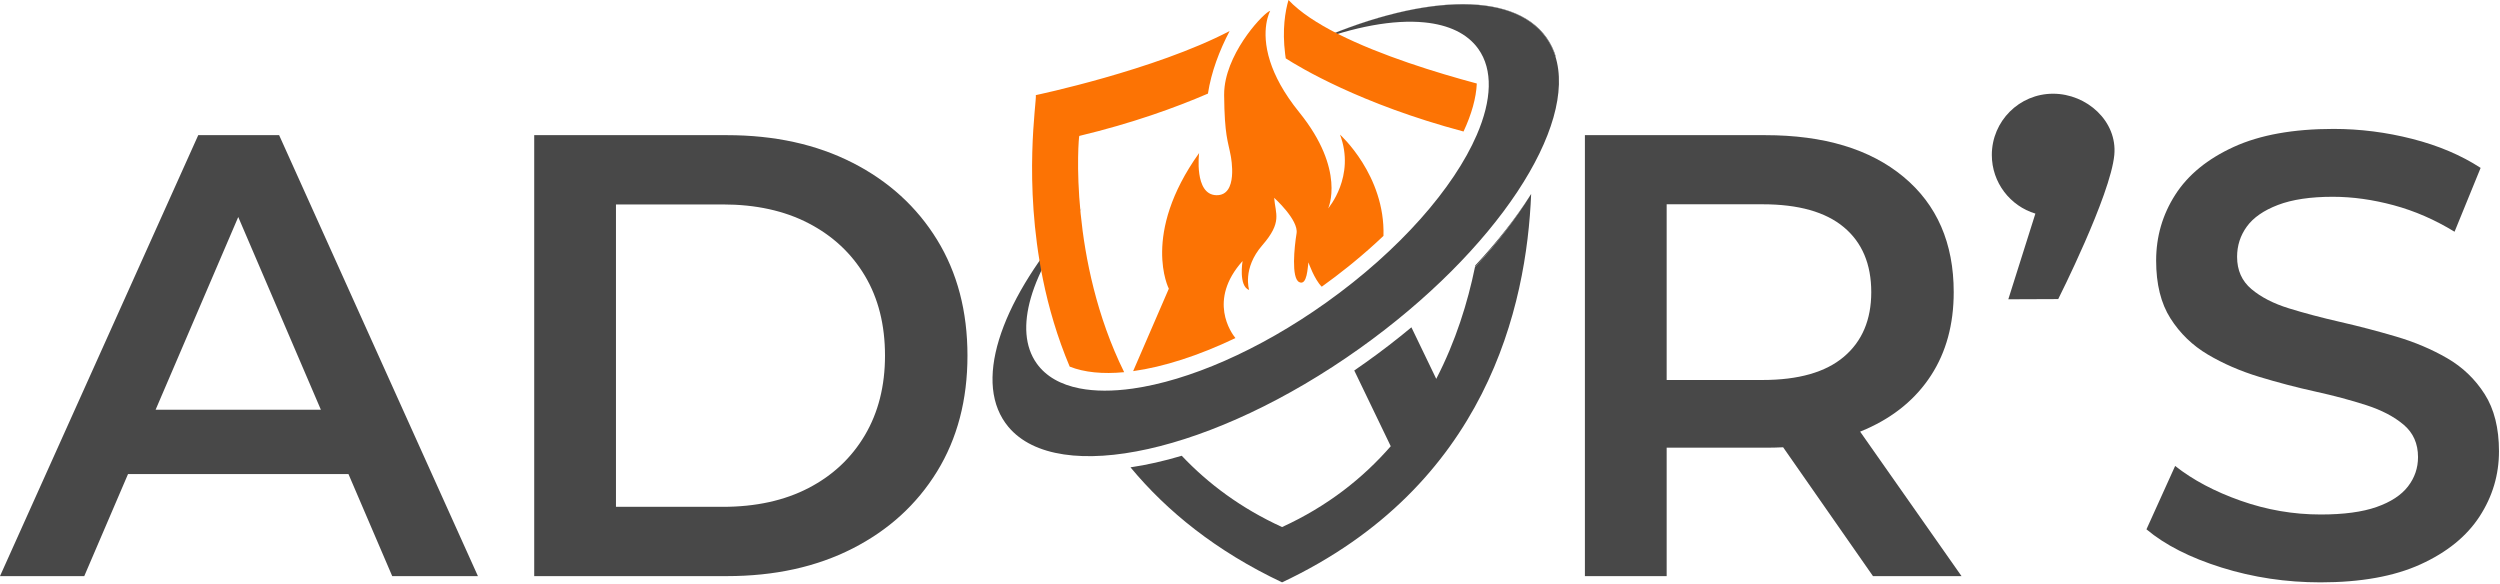
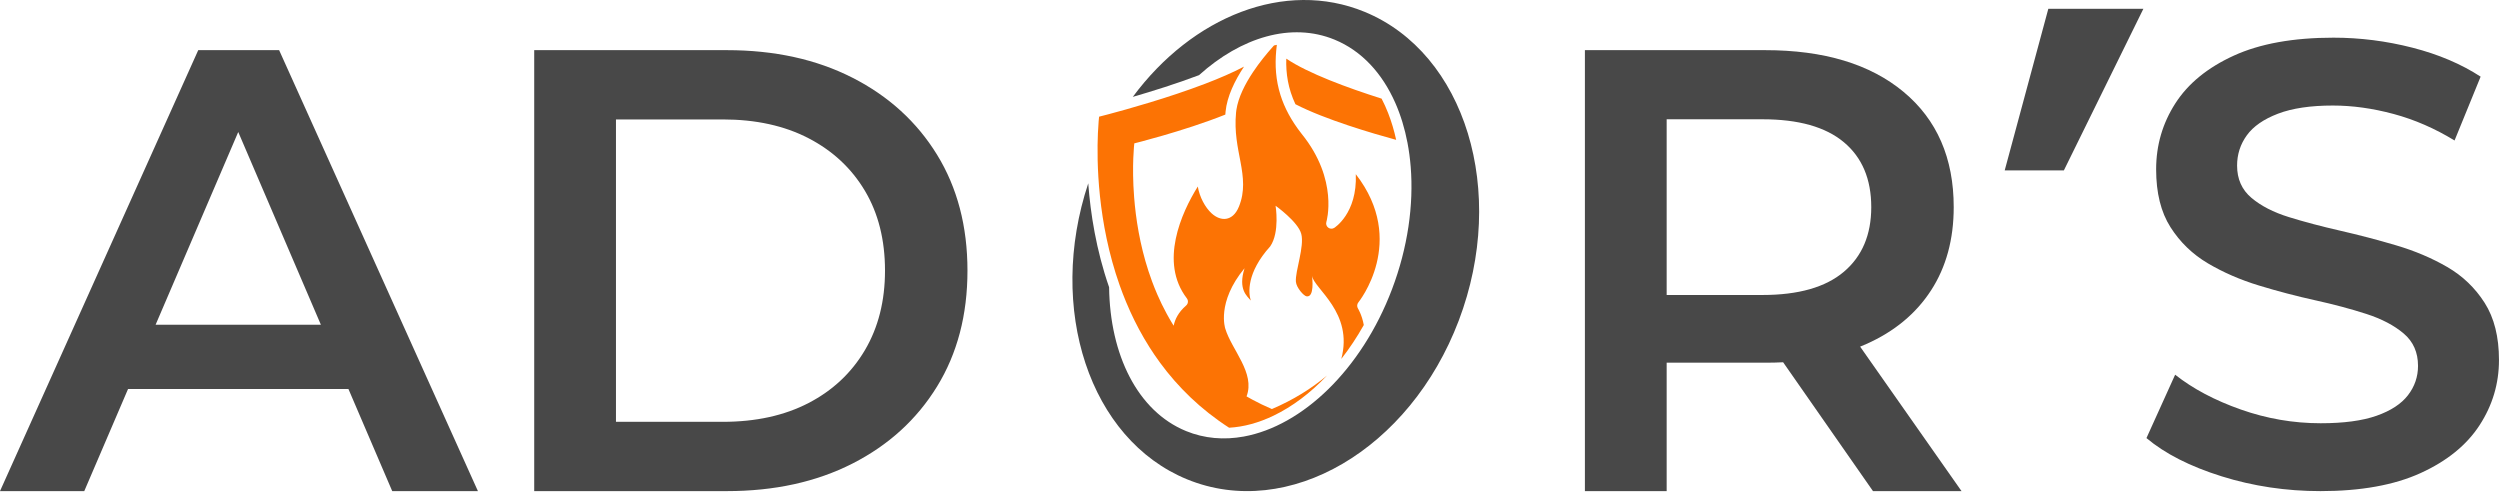
- <svg xmlns="http://www.w3.org/2000/svg" width="100%" height="100%" viewBox="0 0 1980 462" version="1.1" xml:space="preserve" style="fill-rule:evenodd;clip-rule:evenodd;stroke-linejoin:round;stroke-miterlimit:2;">
-   <g transform="matrix(1,0,0,1,-260.4742,-1755.774)">
-     <g transform="matrix(1,0,0,1,103,345)">
-       <g transform="matrix(3.038994,0,0,1.24729,-481.2277,-662.1963)">
-         <path d="M243.536,1962.981L232.129,2027.8L210.169,2027.8L261.834,1747.8L282.912,1747.8L334.721,2027.8L312.386,2027.8L300.979,1962.981L243.536,1962.981ZM293.793,1922.144L272.258,1799.771L250.723,1922.144L293.793,1922.144Z" style="fill:rgb(72,72,72);" />
-         <path d="M349.392,2027.8L349.392,1747.8L399.6,1747.8C412.024,1747.8 422.94,1753.641 432.347,1765.322C441.755,1777.003 449.099,1793.302 454.381,1814.219C459.662,1835.135 462.303,1859.662 462.303,1887.8C462.303,1915.904 459.662,1940.423 454.381,1961.356C449.099,1982.29 441.755,1998.597 432.347,2010.278C422.94,2021.959 412.024,2027.8 399.6,2027.8L349.392,2027.8ZM370.698,1983.806L398.528,1983.806C407.145,1983.806 414.602,1979.821 420.899,1971.85C427.195,1963.879 432.089,1952.689 435.578,1938.278C439.068,1923.868 440.812,1907.042 440.812,1887.8C440.812,1868.292 439.068,1851.399 435.578,1837.122C432.089,1822.845 427.195,1811.721 420.899,1803.75C414.602,1795.779 407.145,1791.794 398.528,1791.794L370.698,1791.794L370.698,1983.806Z" style="fill:rgb(72,72,72);fill-rule:nonzero;" />
-         <path d="M644.521,1946.256L644.521,2027.8L623.214,2027.8L623.214,1747.8L670.18,1747.8C685.515,1747.8 697.54,1756.628 706.257,1774.284C714.973,1791.941 719.331,1816.34 719.331,1847.481C719.331,1867.919 717.364,1885.531 713.43,1900.319C709.496,1915.106 703.878,1926.459 696.577,1934.378C696.04,1934.961 695.495,1935.522 694.942,1936.062L721.366,2027.8L698.292,2027.8L674.876,1945.988C673.414,1946.167 671.919,1946.256 670.393,1946.256L644.521,1946.256ZM644.521,1903.263L669.503,1903.263C678.867,1903.263 685.932,1898.356 690.696,1888.544C695.461,1878.731 697.843,1865.044 697.843,1847.481C697.843,1829.685 695.461,1815.939 690.696,1806.241C685.932,1796.543 678.867,1791.694 669.503,1791.694L644.521,1791.694L644.521,1903.263Z" style="fill:rgb(72,72,72);" />
-         <g transform="matrix(0.787919,0.694214,-0.105279,0.709343,347.5222,19.38141)">
-           <path d="M737.43,1785.167C729.258,1786.367 721.41,1773.104 718.485,1751.212C714.91,1724.457 720.034,1694.879 729.92,1685.204C739.806,1675.529 751.673,1688.609 754.31,1716.151C757.476,1749.224 753.147,1846.303 753.147,1846.303L738.572,1860.743L737.43,1785.167Z" style="fill:rgb(72,72,72);" />
+ <svg xmlns="http://www.w3.org/2000/svg" width="100%" height="100%" viewBox="0 0 1980 389" version="1.1" xml:space="preserve" style="fill-rule:evenodd;clip-rule:evenodd;stroke-linejoin:round;stroke-miterlimit:2;">
+   <g transform="matrix(1,0,0,1,-162.5824,-1782.02)">
+     <g>
+       <g>
+         <g transform="matrix(3.038994,0,0,1.24729,-476.1195,-358.2736)">
+           <path d="M243.536,1962.981L232.129,2027.8L210.169,2027.8L261.834,1747.8L282.912,1747.8L334.721,2027.8L312.386,2027.8L300.979,1962.981L243.536,1962.981ZM293.793,1922.144L272.258,1799.771L250.723,1922.144L293.793,1922.144Z" style="fill:rgb(72,72,72);" />
        </g>
-         <path d="M814.918,2031.763C805.954,2031.763 797.365,2028.631 789.153,2022.369C780.941,2016.106 774.411,2008.013 769.563,1998.087L777.038,1957.844C781.652,1966.74 787.348,1974.101 794.127,1979.928C800.906,1985.755 807.851,1988.669 814.962,1988.669C820.969,1988.669 825.826,1987.082 829.533,1983.909C833.24,1980.736 835.967,1976.391 837.715,1970.872C839.463,1965.353 840.336,1959.138 840.336,1952.225C840.336,1943.675 839.092,1936.83 836.603,1931.691C834.114,1926.551 830.862,1922.401 826.847,1919.241C822.833,1916.08 818.391,1913.193 813.523,1910.578C808.654,1907.964 803.782,1904.848 798.906,1901.231C794.031,1897.615 789.586,1892.914 785.572,1887.128C781.559,1881.343 778.307,1873.682 775.818,1864.147C773.329,1854.611 772.085,1842.377 772.085,1827.444C772.085,1812.198 773.749,1798.254 777.077,1785.612C780.404,1772.971 785.488,1762.848 792.327,1755.244C799.165,1747.64 807.828,1743.838 818.314,1743.838C825.227,1743.838 832.078,1745.954 838.868,1750.188C845.658,1754.421 851.586,1760.554 856.651,1768.587L849.856,1809.125C844.736,1801.496 839.45,1795.89 833.999,1792.306C828.548,1788.723 823.258,1786.931 818.13,1786.931C812.312,1786.931 807.546,1788.66 803.831,1792.119C800.117,1795.577 797.414,1800.148 795.722,1805.831C794.029,1811.515 793.183,1817.931 793.183,1825.081C793.183,1833.594 794.428,1840.411 796.917,1845.534C799.406,1850.657 802.657,1854.732 806.671,1857.759C810.685,1860.786 815.129,1863.657 820.005,1866.372C824.88,1869.086 829.752,1872.194 834.621,1875.694C839.49,1879.194 843.932,1883.778 847.946,1889.447C851.961,1895.116 855.212,1902.709 857.701,1912.228C860.19,1921.747 861.435,1933.84 861.435,1948.506C861.435,1963.485 859.747,1977.295 856.371,1989.934C852.996,2002.574 847.868,2012.705 840.988,2020.328C834.108,2027.951 825.418,2031.763 814.918,2031.763Z" style="fill:rgb(72,72,72);fill-rule:nonzero;" />
+         <g transform="matrix(3.038994,0,0,1.24729,-476.1195,-358.2736)">
+           <path d="M349.392,2027.8L349.392,1747.8L399.6,1747.8C412.024,1747.8 422.94,1753.641 432.347,1765.322C441.755,1777.003 449.099,1793.302 454.381,1814.219C459.662,1835.135 462.303,1859.662 462.303,1887.8C462.303,1915.904 459.662,1940.423 454.381,1961.356C449.099,1982.29 441.755,1998.597 432.347,2010.278C422.94,2021.959 412.024,2027.8 399.6,2027.8L349.392,2027.8ZM370.698,1983.806L398.528,1983.806C407.145,1983.806 414.602,1979.821 420.899,1971.85C427.195,1963.879 432.089,1952.689 435.578,1938.278C439.068,1923.868 440.812,1907.042 440.812,1887.8C440.812,1868.292 439.068,1851.399 435.578,1837.122C432.089,1822.845 427.195,1811.721 420.899,1803.75C414.602,1795.779 407.145,1791.794 398.528,1791.794L370.698,1791.794L370.698,1983.806Z" style="fill:rgb(72,72,72);fill-rule:nonzero;" />
+         </g>
+         <g transform="matrix(3.038994,0,0,1.24729,-476.1195,-358.2736)">
+           <path d="M644.521,1946.256L644.521,2027.8L623.214,2027.8L623.214,1747.8L670.18,1747.8C685.515,1747.8 697.54,1756.628 706.257,1774.284C714.973,1791.941 719.331,1816.34 719.331,1847.481C719.331,1867.919 717.364,1885.531 713.43,1900.319C709.496,1915.106 703.878,1926.459 696.577,1934.378C696.04,1934.961 695.495,1935.522 694.942,1936.062L721.366,2027.8L698.292,2027.8L674.876,1945.988C673.414,1946.167 671.919,1946.256 670.393,1946.256L644.521,1946.256ZM644.521,1903.263L669.503,1903.263C678.867,1903.263 685.932,1898.356 690.696,1888.544C695.461,1878.731 697.843,1865.044 697.843,1847.481C697.843,1829.685 695.461,1815.939 690.696,1806.241C685.932,1796.543 678.867,1791.694 669.503,1791.694L644.521,1791.694L644.521,1903.263Z" style="fill:rgb(72,72,72);" />
+         </g>
+         <g transform="matrix(3.038994,0,0,1.24729,-476.1195,-363.216)">
+           <path d="M814.918,2031.763C805.954,2031.763 797.365,2028.631 789.153,2022.369C780.941,2016.106 774.411,2008.013 769.563,1998.087L777.038,1957.844C781.652,1966.74 787.348,1974.101 794.127,1979.928C800.906,1985.755 807.851,1988.669 814.962,1988.669C820.969,1988.669 825.826,1987.082 829.533,1983.909C833.24,1980.736 835.967,1976.391 837.715,1970.872C839.463,1965.353 840.336,1959.138 840.336,1952.225C840.336,1943.675 839.092,1936.83 836.603,1931.691C834.114,1926.551 830.862,1922.401 826.847,1919.241C822.833,1916.08 818.391,1913.193 813.523,1910.578C808.654,1907.964 803.782,1904.848 798.906,1901.231C794.031,1897.615 789.586,1892.914 785.572,1887.128C781.559,1881.343 778.307,1873.682 775.818,1864.147C773.329,1854.611 772.085,1842.377 772.085,1827.444C772.085,1812.198 773.749,1798.254 777.077,1785.612C780.404,1772.971 785.488,1762.848 792.327,1755.244C799.165,1747.64 807.828,1743.838 818.314,1743.838C825.227,1743.838 832.078,1745.954 838.868,1750.188C845.658,1754.421 851.586,1760.554 856.651,1768.587L849.856,1809.125C844.736,1801.496 839.45,1795.89 833.999,1792.306C828.548,1788.723 823.258,1786.931 818.13,1786.931C812.312,1786.931 807.546,1788.66 803.831,1792.119C800.117,1795.577 797.414,1800.148 795.722,1805.831C794.029,1811.515 793.183,1817.931 793.183,1825.081C793.183,1833.594 794.428,1840.411 796.917,1845.534C799.406,1850.657 802.657,1854.732 806.671,1857.759C810.685,1860.786 815.129,1863.657 820.005,1866.372C824.88,1869.086 829.752,1872.194 834.621,1875.694C839.49,1879.194 843.932,1883.778 847.946,1889.447C851.961,1895.116 855.212,1902.709 857.701,1912.228C860.19,1921.747 861.435,1933.84 861.435,1948.506C861.435,1963.485 859.747,1977.295 856.371,1989.934C852.996,2002.574 847.868,2012.705 840.988,2020.328C834.108,2027.951 825.418,2031.763 814.918,2031.763Z" style="fill:rgb(72,72,72);fill-rule:nonzero;" />
+         </g>
+         <g transform="matrix(1,0,0,1,-1115,-262)">
+           <g transform="matrix(1.00627,0,0,1.00627,1016.011,-640.2609)">
+             <path d="M1164.765,2940.997C1161.747,2936.242 1158.945,2931.425 1156.345,2926.57C1153.886,2921.977 1151.607,2917.35 1149.496,2912.707C1148.346,2910.179 1147.246,2907.647 1146.194,2905.113C1144.364,2900.707 1142.679,2896.298 1141.127,2891.901C1123.671,2842.456 1123.097,2794.669 1124.066,2772.408C1124.427,2764.137 1125,2759.389 1125,2759.389C1125,2759.389 1127.731,2758.71 1132.424,2757.465C1146.77,2753.66 1179.449,2744.573 1208.48,2733.475C1219.631,2729.212 1230.244,2724.652 1239.073,2719.981C1231.698,2731.114 1225.692,2743.591 1224.558,2755.31C1224.479,2756.128 1224.412,2756.938 1224.355,2757.739C1207.903,2764.344 1189.208,2770.202 1175.041,2774.307C1161.94,2778.103 1152.712,2780.399 1152.712,2780.399C1152.712,2780.399 1150.623,2797.689 1152.573,2822.734C1153.884,2839.582 1157.023,2859.941 1163.854,2880.907C1164.726,2883.583 1165.659,2886.269 1166.655,2888.959C1167.941,2892.432 1169.333,2895.911 1170.841,2899.383C1173.025,2904.413 1175.451,2909.43 1178.144,2914.393C1178.794,2915.592 1179.46,2916.788 1180.142,2917.98C1180.895,2919.297 1181.668,2920.609 1182.46,2921.917C1182.863,2922.581 1183.271,2923.244 1183.684,2923.905C1184.782,2918.844 1187.257,2913.465 1193.503,2908.019C1195.149,2906.585 1195.397,2904.118 1194.071,2902.384C1183.103,2888.035 1182.117,2871.243 1185.333,2855.554C1188.601,2839.609 1196.187,2824.742 1202.692,2814.361C1204.034,2822.592 1208.486,2830.861 1213.583,2835.495C1217.257,2838.836 1221.343,2840.342 1225.03,2839.75C1228.712,2839.16 1232.477,2836.524 1235.041,2830.226C1239.898,2818.299 1238.573,2807.197 1236.276,2794.864C1234.191,2783.675 1231.324,2771.378 1232.801,2756.108C1232.867,2755.432 1232.951,2754.755 1233.053,2754.075C1234.552,2744.087 1239.909,2733.661 1246.174,2724.258C1251.224,2716.678 1256.897,2709.765 1261.825,2704.268C1262.112,2703.948 1262.397,2703.632 1262.679,2703.322C1263.418,2703.154 1264.158,2702.996 1264.897,2702.848C1264.709,2704.335 1264.546,2705.824 1264.411,2707.312C1263.36,2718.892 1264.014,2730.515 1267.781,2742.433C1270.913,2752.343 1276.198,2762.458 1284.445,2772.921L1284.476,2772.96C1313.812,2809.273 1303.889,2842.194 1303.889,2842.194C1303.375,2843.856 1303.953,2845.662 1305.338,2846.715C1306.722,2847.768 1308.616,2847.844 1310.08,2846.905C1310.08,2846.905 1328.299,2835.686 1327.047,2804.651C1368.071,2857.471 1329.06,2905.559 1329.06,2905.559C1327.936,2906.937 1327.817,2908.878 1328.763,2910.382C1328.763,2910.382 1331.906,2915.433 1333.332,2923.369C1327.948,2932.974 1322.005,2941.894 1315.629,2950.035C1325.398,2913.491 1294.186,2894.878 1292.566,2884.643C1292.839,2886.721 1294.594,2901.69 1288.323,2900.8C1286.062,2900.479 1280.302,2894.008 1279.901,2889.324C1279.199,2881.126 1286.779,2861.59 1284.112,2851.616C1281.558,2842.064 1263.9,2829.484 1263.9,2829.484C1263.9,2829.484 1267.361,2850.364 1259.689,2861.453C1240.78,2882.384 1242.58,2898.505 1244.392,2904.095C1241.483,2900.502 1234.195,2895.513 1239.477,2878.667C1217.201,2905.583 1224.317,2926.211 1224.317,2926.211C1229.349,2942.943 1248.081,2961.139 1241.059,2979.539C1242.501,2980.376 1243.966,2981.199 1245.454,2982.006C1250.377,2984.676 1255.555,2987.181 1261.001,2989.5C1277.911,2982.298 1292.239,2973.307 1304.371,2963.131C1291.388,2976.869 1277.088,2987.606 1262.323,2994.707C1250.771,3000.262 1238.948,3003.557 1227.318,3004.202C1204.748,2989.637 1187.024,2972.115 1173.125,2953.222C1171.525,2951.048 1169.976,2948.856 1168.476,2946.647C1167.204,2944.775 1165.968,2942.891 1164.765,2940.997ZM1234.141,2975.303C1234.83,2975.748 1235.525,2976.189 1236.225,2976.627L1234.141,2975.303ZM1358.817,2777.64C1340.605,2772.678 1302.822,2761.635 1279.521,2749.576C1273.758,2737.315 1271.951,2725.459 1272.332,2713.709C1289.439,2725.279 1320.507,2736.674 1347.347,2745.189C1349.24,2748.824 1350.963,2752.63 1352.511,2756.588C1355.104,2763.216 1357.212,2770.261 1358.817,2777.64Z" style="fill:rgb(252,115,4);" />
+           </g>
+           <g transform="matrix(0.809641,0.331861,-0.319268,0.841574,2353.769,795.1322)">
+             <path d="M593.533,1384.396C586.633,1373.646 578.852,1364.07 570.355,1355.902C549.841,1336.183 525.152,1324.673 498.598,1324.673C456.33,1324.673 418.789,1353.836 395.291,1398.843C378.829,1413.406 360.697,1427.678 346.209,1438.641C370.81,1353.242 437.132,1292 515,1292C613.793,1292 694,1390.579 694,1512C694,1633.421 613.793,1732 515,1732C419.459,1732 341.3,1639.804 336.258,1523.913C347.662,1547.415 364.217,1575.403 387.287,1601.593C409.64,1656.27 451.14,1693.035 498.598,1693.035C516.57,1693.035 533.687,1687.763 549.233,1678.242C595.196,1650.095 627.43,1584.813 627.43,1508.854C627.43,1469.354 618.714,1432.741 603.883,1402.737C600.705,1396.308 597.247,1390.182 593.533,1384.396Z" style="fill:rgb(72,72,72);" />
+           </g>
+         </g>
      </g>
-       <g transform="matrix(1.042964,0,0,1.042964,-6.715311,-904.3714)">
-         <g transform="matrix(4.150757,-2.956774,1.597465,2.242541,-7704.351,419.7769)">
-           <path d="M1206.912,2408.57C1206.863,2408.547 1206.815,2408.523 1206.766,2408.5C1223.993,2414.762 1236,2428.757 1236,2445C1236,2447.016 1235.815,2448.997 1235.458,2450.933C1235.467,2450.777 1235.474,2450.621 1235.481,2450.464C1235.786,2448.672 1235.943,2446.841 1235.943,2444.981C1235.943,2428.806 1224.029,2414.861 1206.912,2408.57Z" style="fill:rgb(72,72,72);" />
-         </g>
-         <g transform="matrix(4.150757,-2.956774,1.597465,2.242541,-7704.351,419.7769)">
-           <path d="M1137.029,2443.615C1137.671,2428.4 1148.851,2415.329 1164.85,2409.024C1159.05,2411.978 1154.242,2416.09 1150.926,2420.958C1147.752,2425.618 1145.946,2430.971 1145.946,2436.663C1145.946,2441.075 1147.032,2445.285 1149,2449.126C1150.599,2452.247 1152.78,2455.126 1155.434,2457.672C1162.846,2464.783 1173.945,2469.305 1186.341,2469.305C1199.824,2469.305 1211.774,2463.955 1219.113,2455.741C1221.522,2453.045 1223.434,2450.04 1224.741,2446.814C1226.035,2443.619 1226.736,2440.206 1226.736,2436.663C1226.736,2431.432 1225.21,2426.487 1222.499,2422.103C1219.017,2416.473 1213.581,2411.768 1206.912,2408.57C1224.029,2414.861 1235.943,2428.806 1235.943,2444.981C1235.943,2446.841 1235.786,2448.672 1235.481,2450.464C1232.169,2469.938 1211.474,2484.958 1186.471,2484.958C1159.741,2484.958 1137.934,2467.791 1137.028,2446.367C1137.01,2445.913 1137,2445.458 1137,2445C1137,2444.537 1137.01,2444.075 1137.029,2443.615Z" style="fill:rgb(72,72,72);" />
-         </g>
-         <g transform="matrix(4.150757,-2.956774,1.597465,2.242541,-7704.351,419.7769)">
-           <path d="M1220.393,2477.865C1220.466,2477.811 1220.539,2477.756 1220.611,2477.7C1210.376,2502.134 1189.992,2536.202 1156.802,2525.093C1151.478,2507.504 1148.964,2490.583 1148.35,2474.999C1150.516,2477.056 1152.936,2478.934 1155.569,2480.601C1156.357,2491.068 1158.22,2501.892 1161.584,2512.672C1168.927,2515.283 1175.669,2514.605 1181.759,2511.902L1183.879,2489.051C1184.594,2489.076 1185.314,2489.088 1186.037,2489.088C1188.939,2489.088 1191.782,2488.886 1194.548,2488.498L1193.105,2504.053C1198.727,2498.717 1203.537,2491.908 1207.463,2485.149C1212.251,2483.285 1216.612,2480.816 1220.393,2477.865Z" style="fill:rgb(72,72,72);" />
-         </g>
-         <g transform="matrix(4.150757,-2.956774,1.597465,2.242541,-7704.351,419.7769)">
-           <path d="M1207.463,2485.149C1207.528,2485.037 1207.593,2484.925 1207.657,2484.814C1212.35,2483.037 1216.642,2480.684 1220.393,2477.865C1216.612,2480.816 1212.251,2483.285 1207.463,2485.149Z" style="fill:rgb(72,72,72);" />
-         </g>
-         <path d="M1121.887,2266.284C1125.383,2277.207 1132.042,2290.222 1144,2305C1179.662,2349.073 1166,2378 1166,2378C1166,2378 1186.932,2353.755 1175,2322C1175,2322 1209.381,2352.821 1208.003,2398.907C1200.644,2405.89 1192.799,2412.807 1184.509,2419.591C1183.447,2420.454 1182.366,2421.33 1181.272,2422.215C1174.81,2427.403 1168.088,2432.508 1161.125,2437.497C1155.546,2432.028 1151,2419 1151,2419C1150.395,2422.503 1150.127,2437.022 1144,2434C1137.873,2430.978 1140.316,2407.187 1142,2397C1143.684,2386.813 1125,2370 1125,2370C1125.943,2382.317 1131.354,2388.342 1116,2406C1100.646,2423.658 1106,2440 1106,2440C1097.792,2437.079 1101,2418 1101,2418C1074.32,2447.778 1092.517,2472.722 1095.583,2476.504C1067.591,2489.875 1040.89,2498.42 1017.902,2501.606L1045,2439C1045,2439 1023.805,2397.773 1068,2336C1068,2336 1064.063,2367.495 1081,2368C1097.937,2368.505 1092.251,2339.365 1092,2338C1089.937,2326.797 1087.303,2322.951 1087,2292C1086.979,2289.857 1087.108,2287.708 1087.367,2285.563C1090.852,2256.724 1117.929,2228.666 1122,2228C1122,2228 1114.103,2241.96 1121.887,2266.284ZM949.411,2431.939C934.191,2357.444 944.833,2296.19 944,2292C944,2292 1034.246,2273.07 1091.167,2243.353C1083.43,2258.152 1077.222,2274.397 1074.702,2290.857C1050.014,2301.511 1017.291,2313.334 977,2323C976.756,2323.059 974.548,2347.037 978.024,2381.948C981.391,2415.774 990.094,2459.865 1011.088,2502.404C994.883,2503.938 980.782,2502.594 969.725,2498.164C960.249,2475.689 953.77,2453.271 949.411,2431.939ZM1173.484,2245.564C1206.089,2262.034 1248.512,2275.058 1278.87,2283.193C1278.394,2294.165 1274.92,2306.504 1268.795,2319.643C1190.42,2298.777 1144.076,2270.729 1133.782,2264.09C1133.616,2262.987 1133.466,2261.899 1133.332,2260.827C1130.992,2242.12 1133.416,2228.195 1135.878,2219.774C1144.589,2229.052 1157.917,2237.7 1173.484,2245.564Z" style="fill:rgb(252,115,4);" />
+       <g transform="matrix(1,0,0,1,825,-100)">
+         <path d="M959.85,1889L1035.135,1889L972.16,2017L925.298,2017L959.85,1889Z" style="fill:rgb(72,72,72);" />
      </g>
    </g>
  </g>
</svg>
